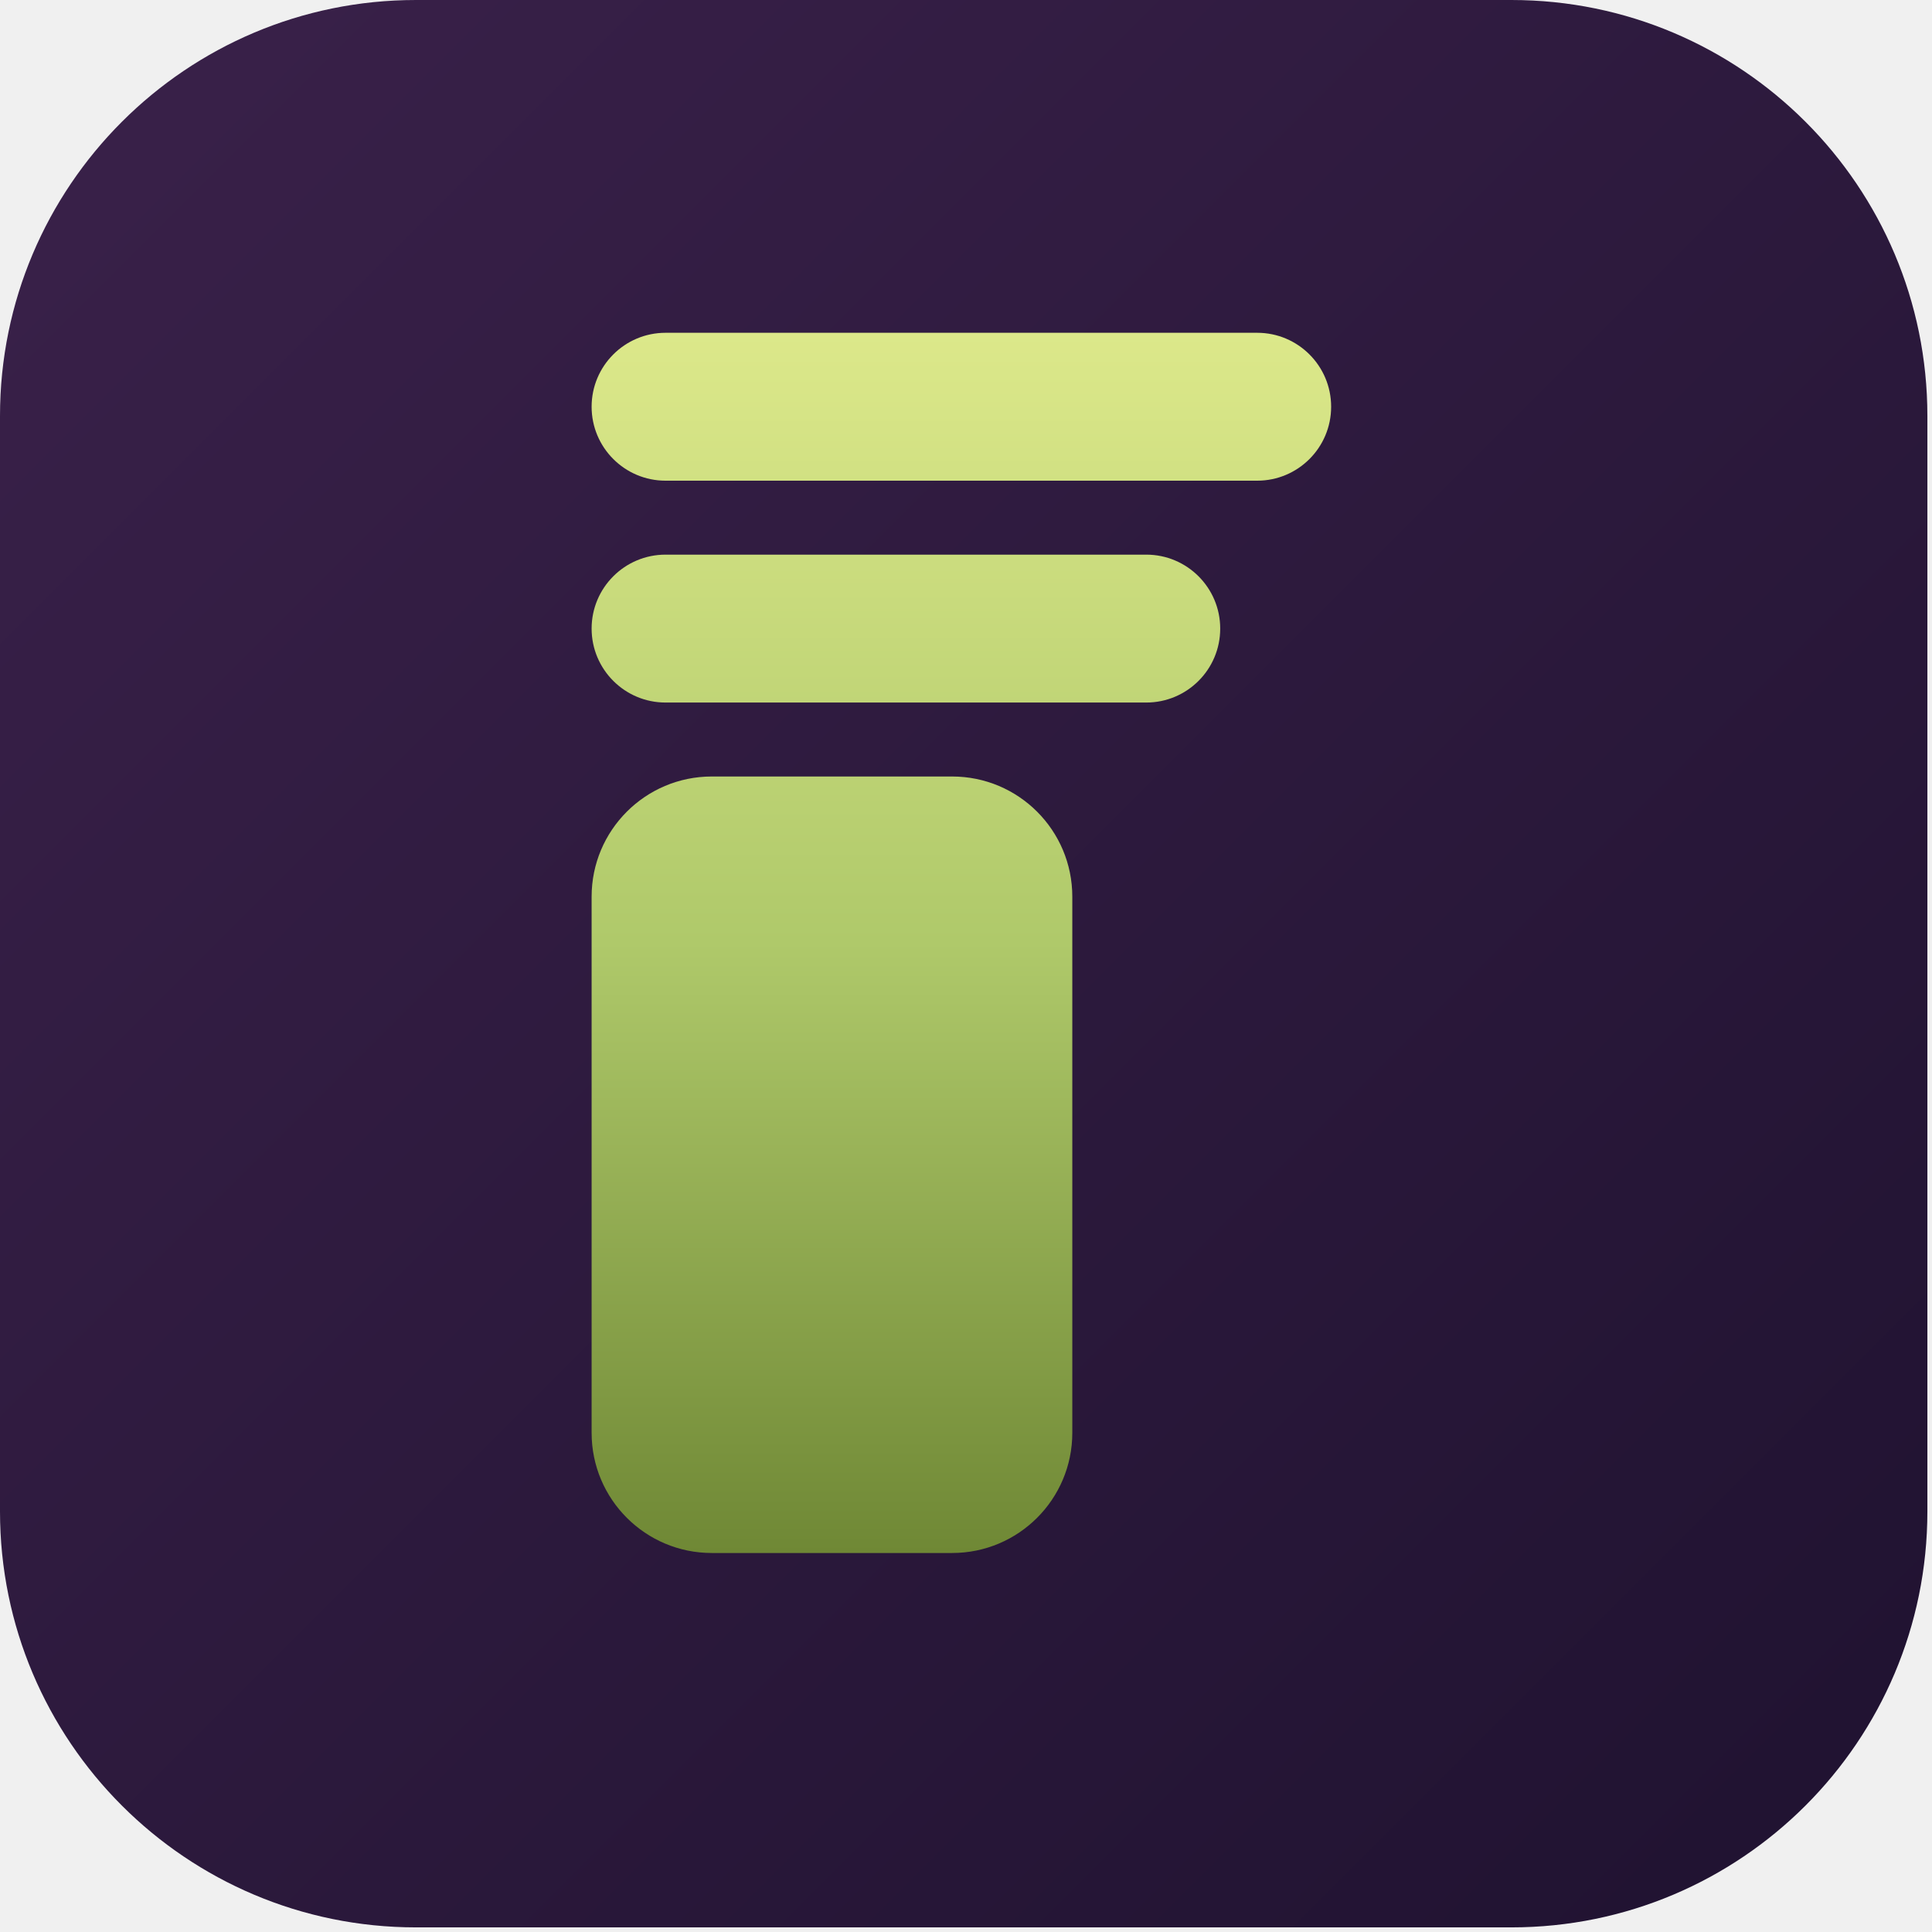
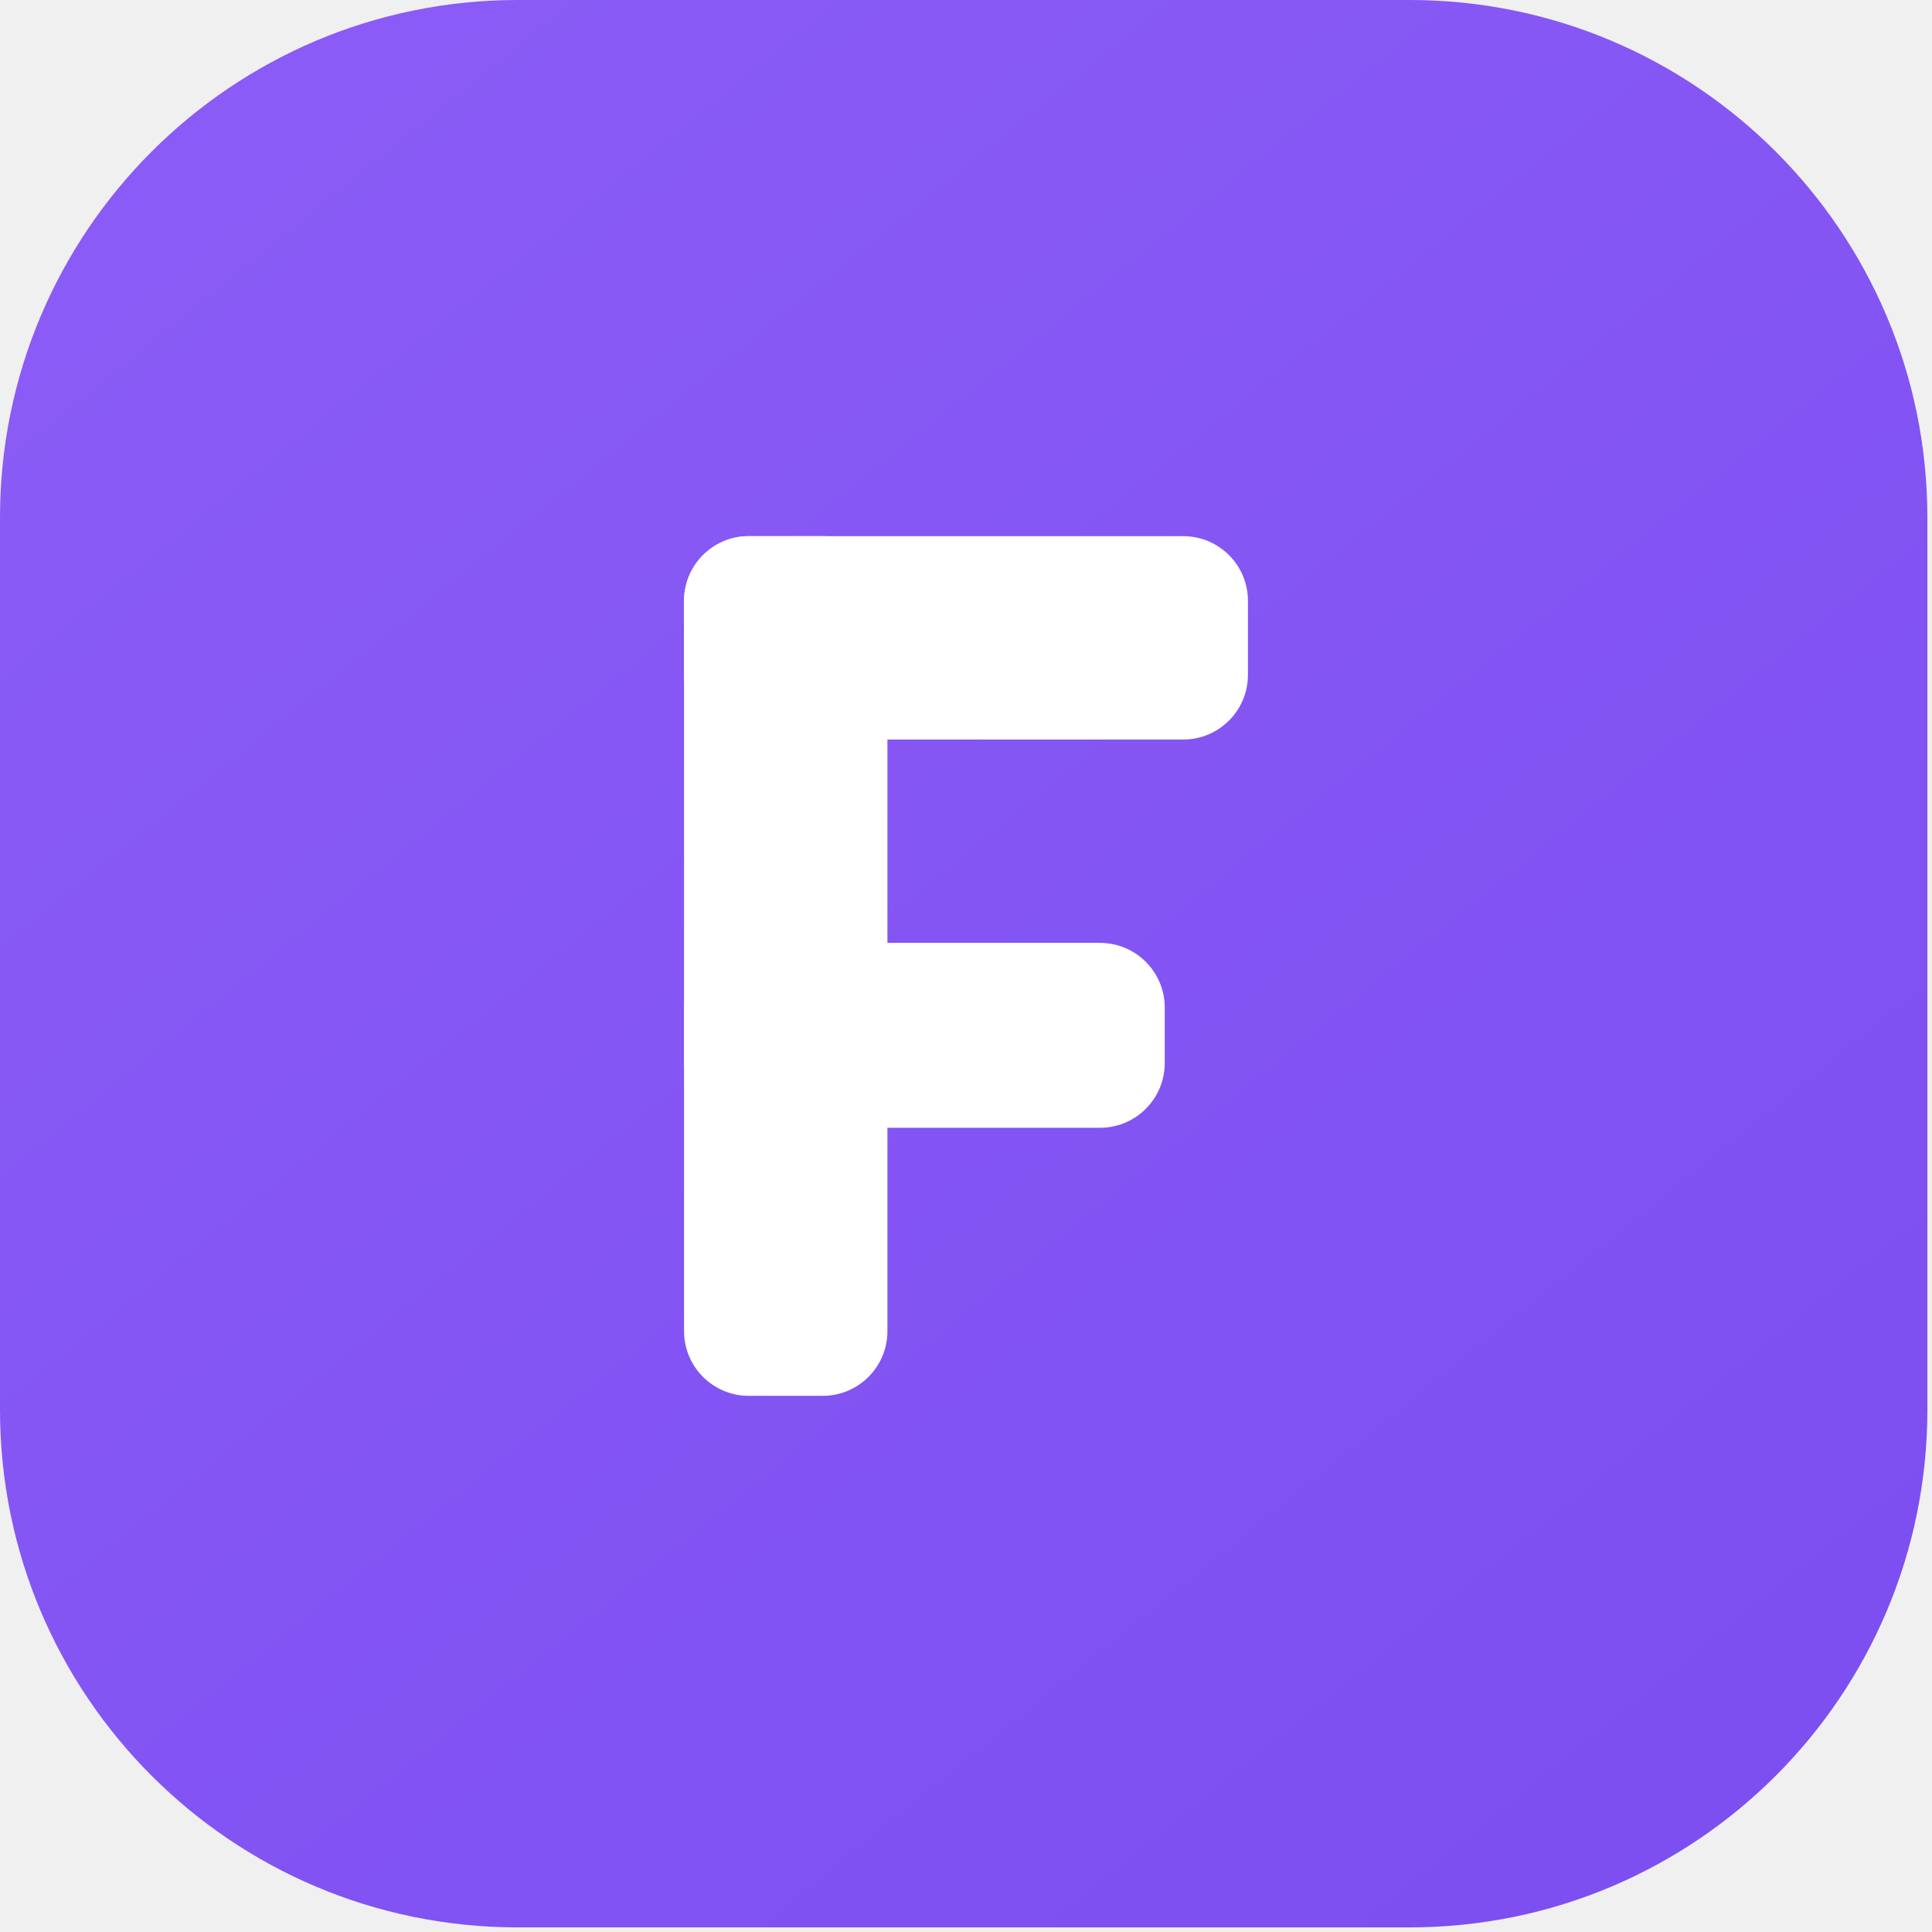
<svg xmlns="http://www.w3.org/2000/svg" width="209" height="209" viewBox="0 0 209 209" fill="none">
  <defs>
-     <linearGradient id="bg" x1="0" y1="0" x2="209" y2="209" gradientUnits="userSpaceOnUse">
-       <stop offset="0%" stop-color="#3A214A" />
-       <stop offset="100%" stop-color="#1F1230" />
-     </linearGradient>
-     <linearGradient id="g" x1="0" y1="36" x2="0" y2="168" gradientUnits="userSpaceOnUse">
-       <stop offset="0%" stop-color="#DCE88A" />
-       <stop offset="50%" stop-color="#AFC96A" />
-       <stop offset="100%" stop-color="#6F8835" />
+     <linearGradient id="bg" x1="20" y1="0" x2="189" y2="209" gradientUnits="userSpaceOnUse">
+       <stop offset="0%" stop-color="#8b5cf6" />
+       <stop offset="100%" stop-color="#7c4ef0" />
    </linearGradient>
  </defs>
-   <rect width="208.5" height="208.5" rx="45" fill="url(#bg)" />
-   <g>
-     <rect x="64" y="36" width="80" height="16" rx="8" fill="url(#g)" />
-     <rect x="64" y="60" width="68" height="16" rx="8" fill="url(#g)" />
-     <rect x="64" y="84" width="52" height="84" rx="13" fill="url(#g)" />
+   <rect width="208.5" height="208.5" rx="56" fill="url(#bg)" />
+   <g fill="#ffffff">
+     <rect x="74" y="58" width="22" height="93" rx="7" />
+     <rect x="74" y="58" width="61" height="22" rx="7" />
+     <rect x="74" y="102" width="52" height="20" rx="7" />
  </g>
</svg>
